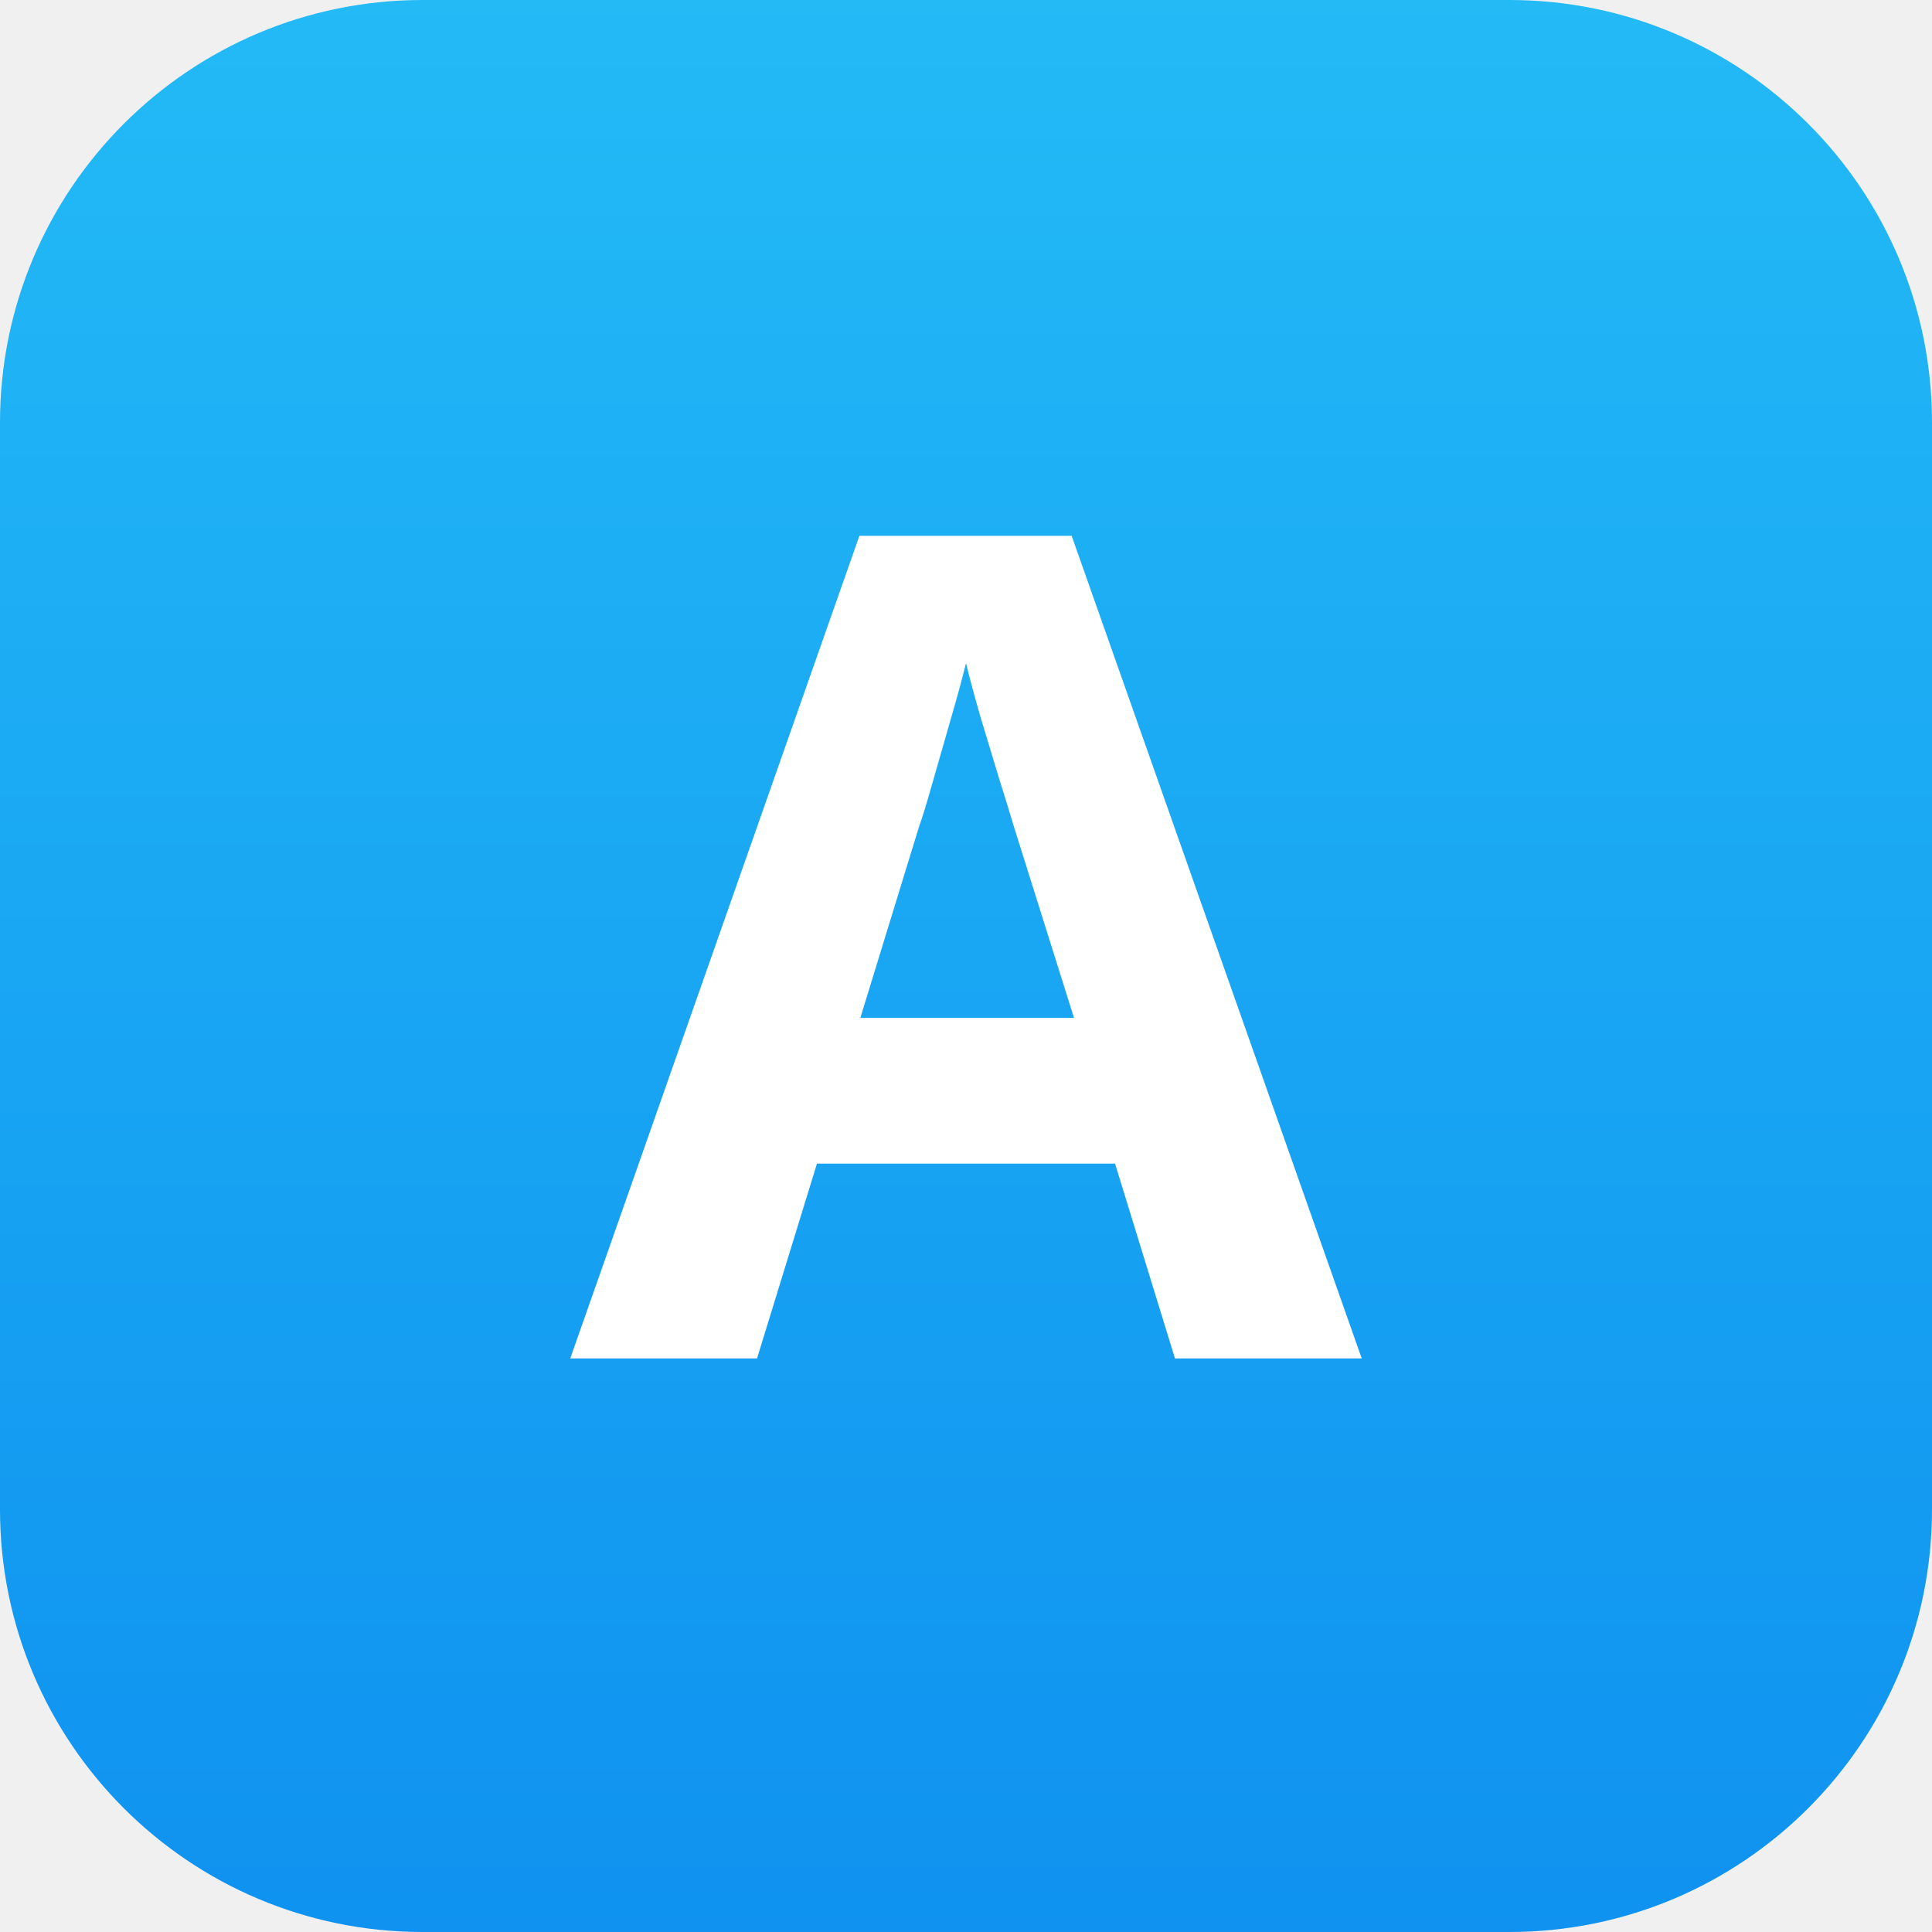
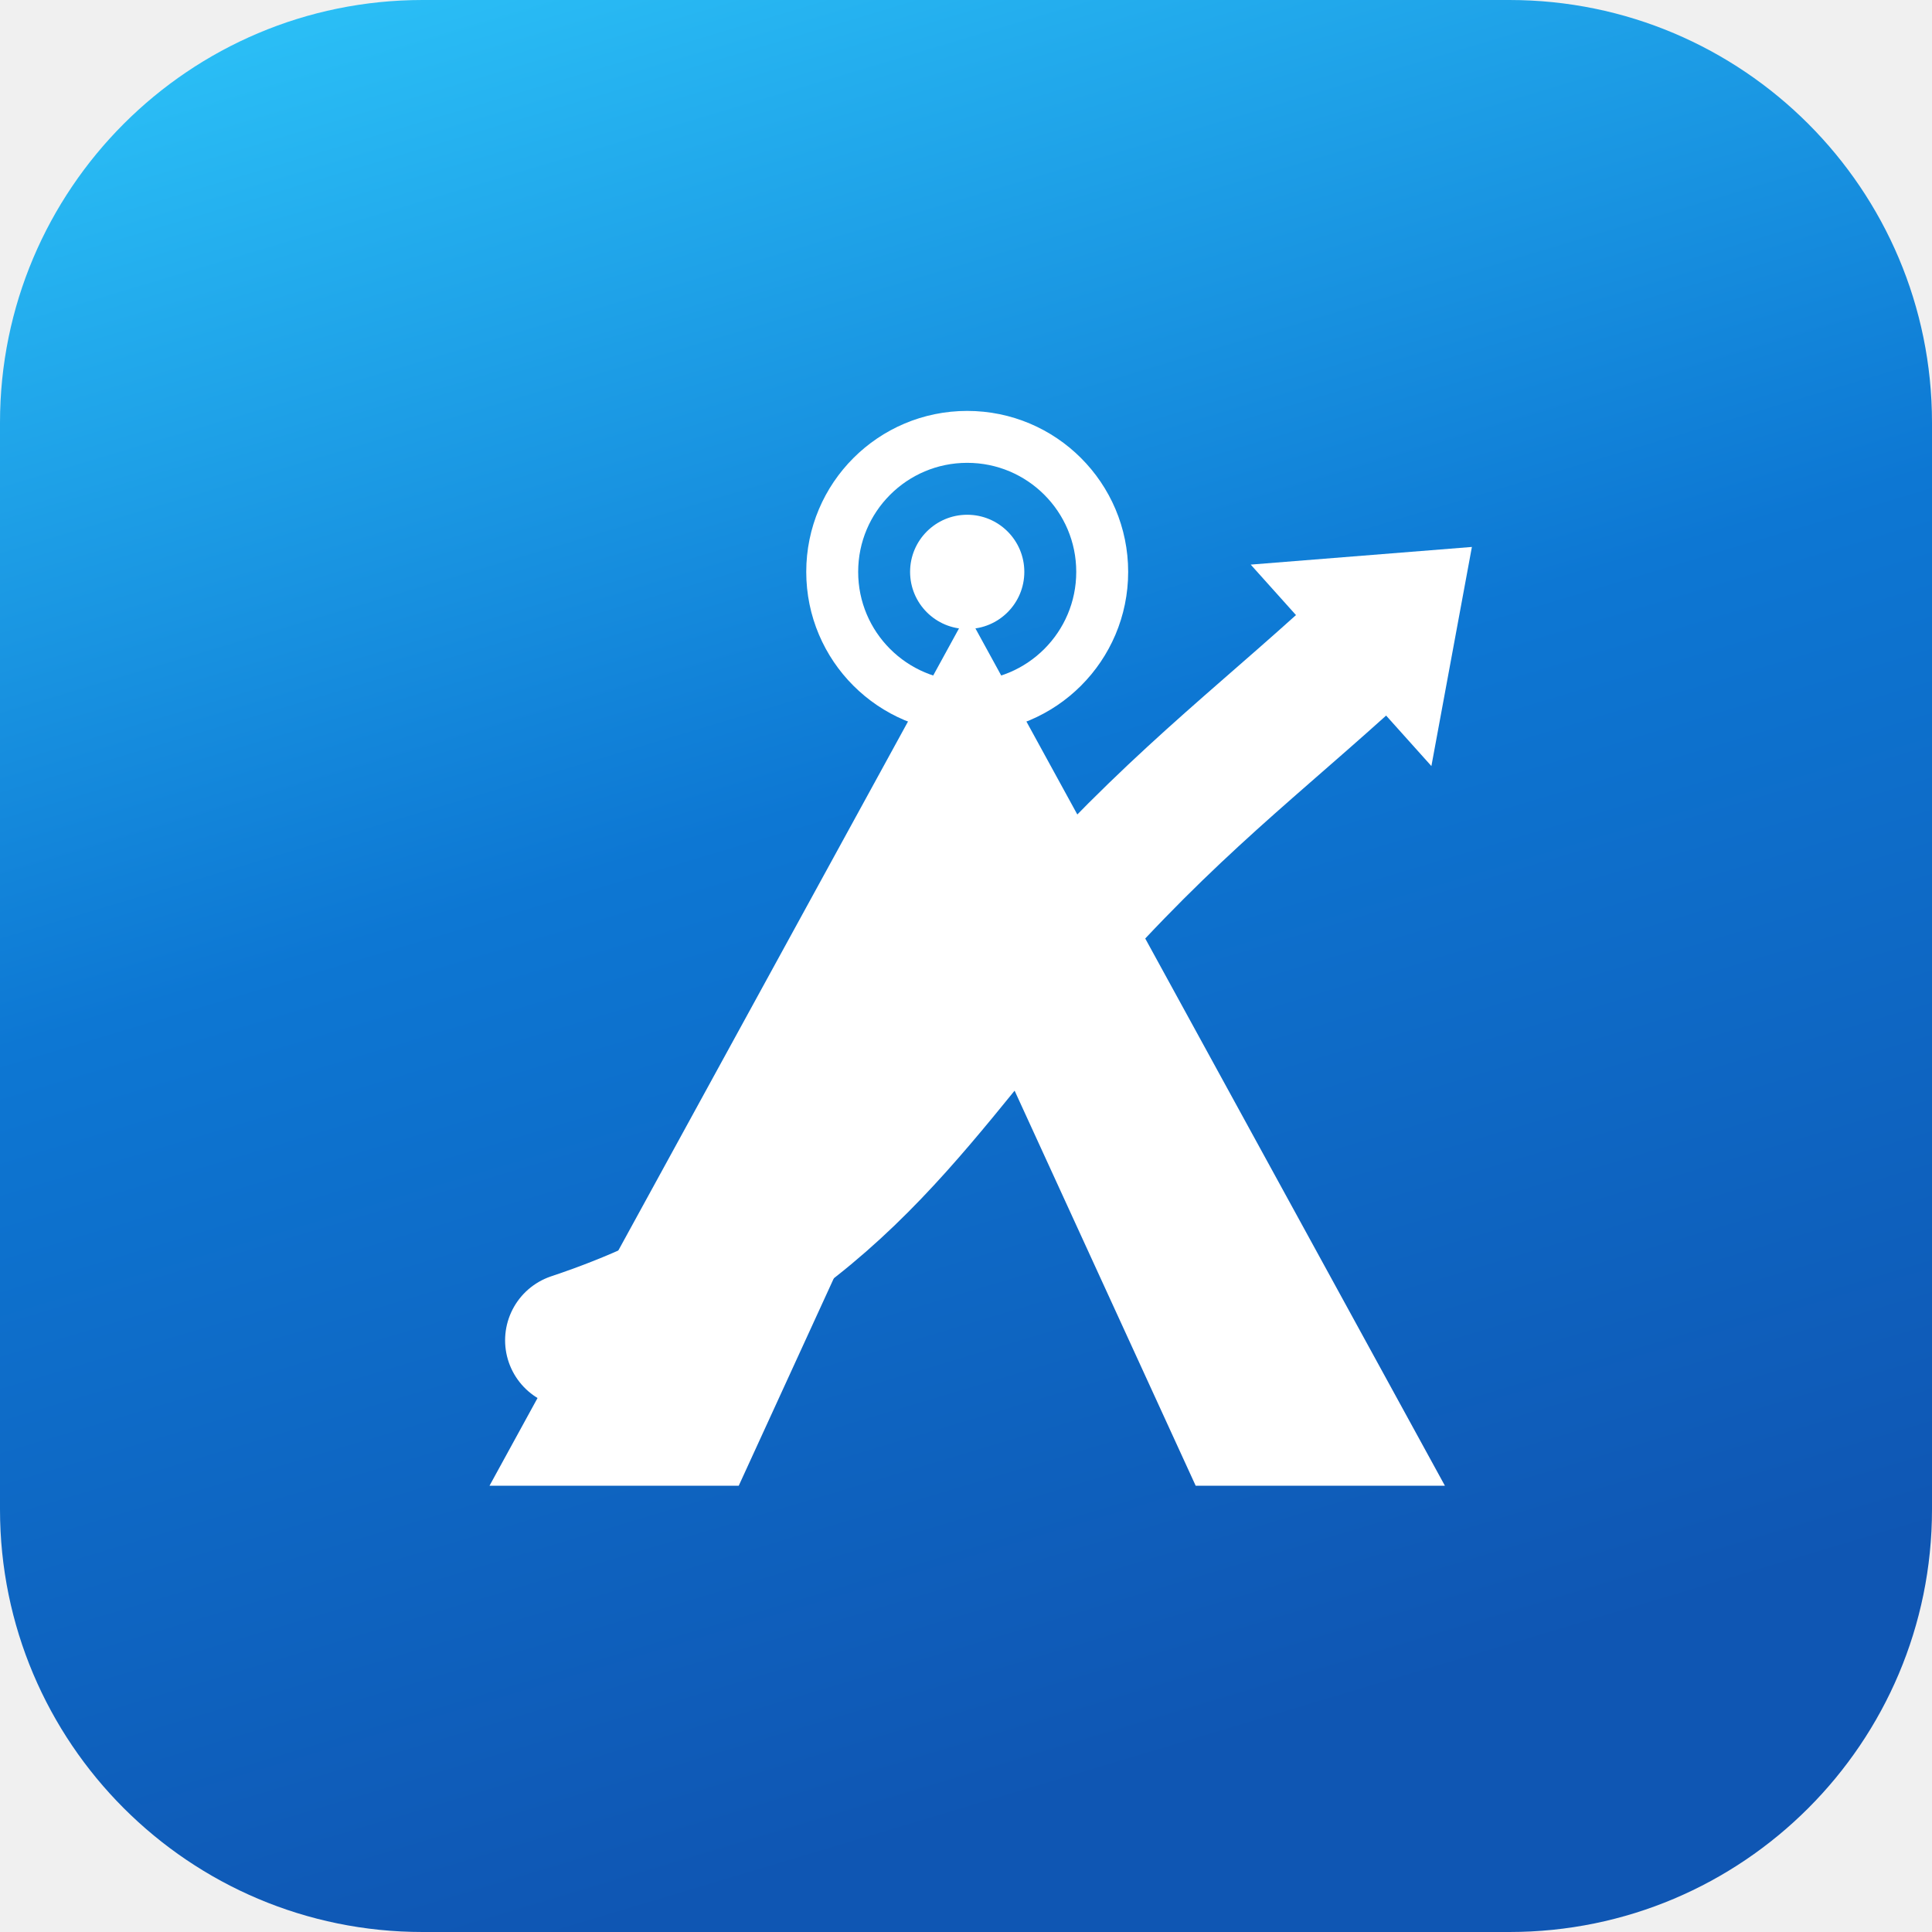
<svg xmlns="http://www.w3.org/2000/svg" viewBox="0 0 64 64">
  <defs>
-     <linearGradient id="g" x1="0" y1="0" x2="0" y2="1">
-       <stop offset="0" stop-color="#23BAF6" />
-       <stop offset="1" stop-color="#0F92F0" />
+     <linearGradient id="bg" x1="0" y1="0" x2="0.3" y2="1">
+       <stop offset="0" stop-color="#2ec7fa" />
+       <stop offset=".5" stop-color="#0d77d3" />
+       <stop offset="1" stop-color="#0f56b3" />
    </linearGradient>
  </defs>
-   <rect width="64" height="64" rx="14" fill="url(#g)" />
-   <text x="32" y="45" font-family="'Segoe UI', sans-serif" font-size="38" font-weight="700" fill="#fff" text-anchor="middle">A</text>
+   <rect width="64" height="64" rx="14" fill="url(#bg)" />
+   <g transform="translate(11.4,10) scale(0.344)" fill="#fff" stroke="#fff">
+     <path d="M60 30 L106 114 L82 114 L60 66 L38 114 L14 114 Z" stroke="none" />
+     <path d="M22 100 C 46 92 54 78 66 64 C 78 50 86 44 96 35" fill="none" stroke-width="13" stroke-linecap="round" />
+     <path d="M108.6 23.6 L104.7 44.7 L87.3 25.3 Z" stroke="none" />
+     <circle cx="60" cy="26" r="13" fill="none" stroke-width="5" />
+     <circle cx="60" cy="26" r="5.5" stroke="none" />
+   </g>
</svg>
